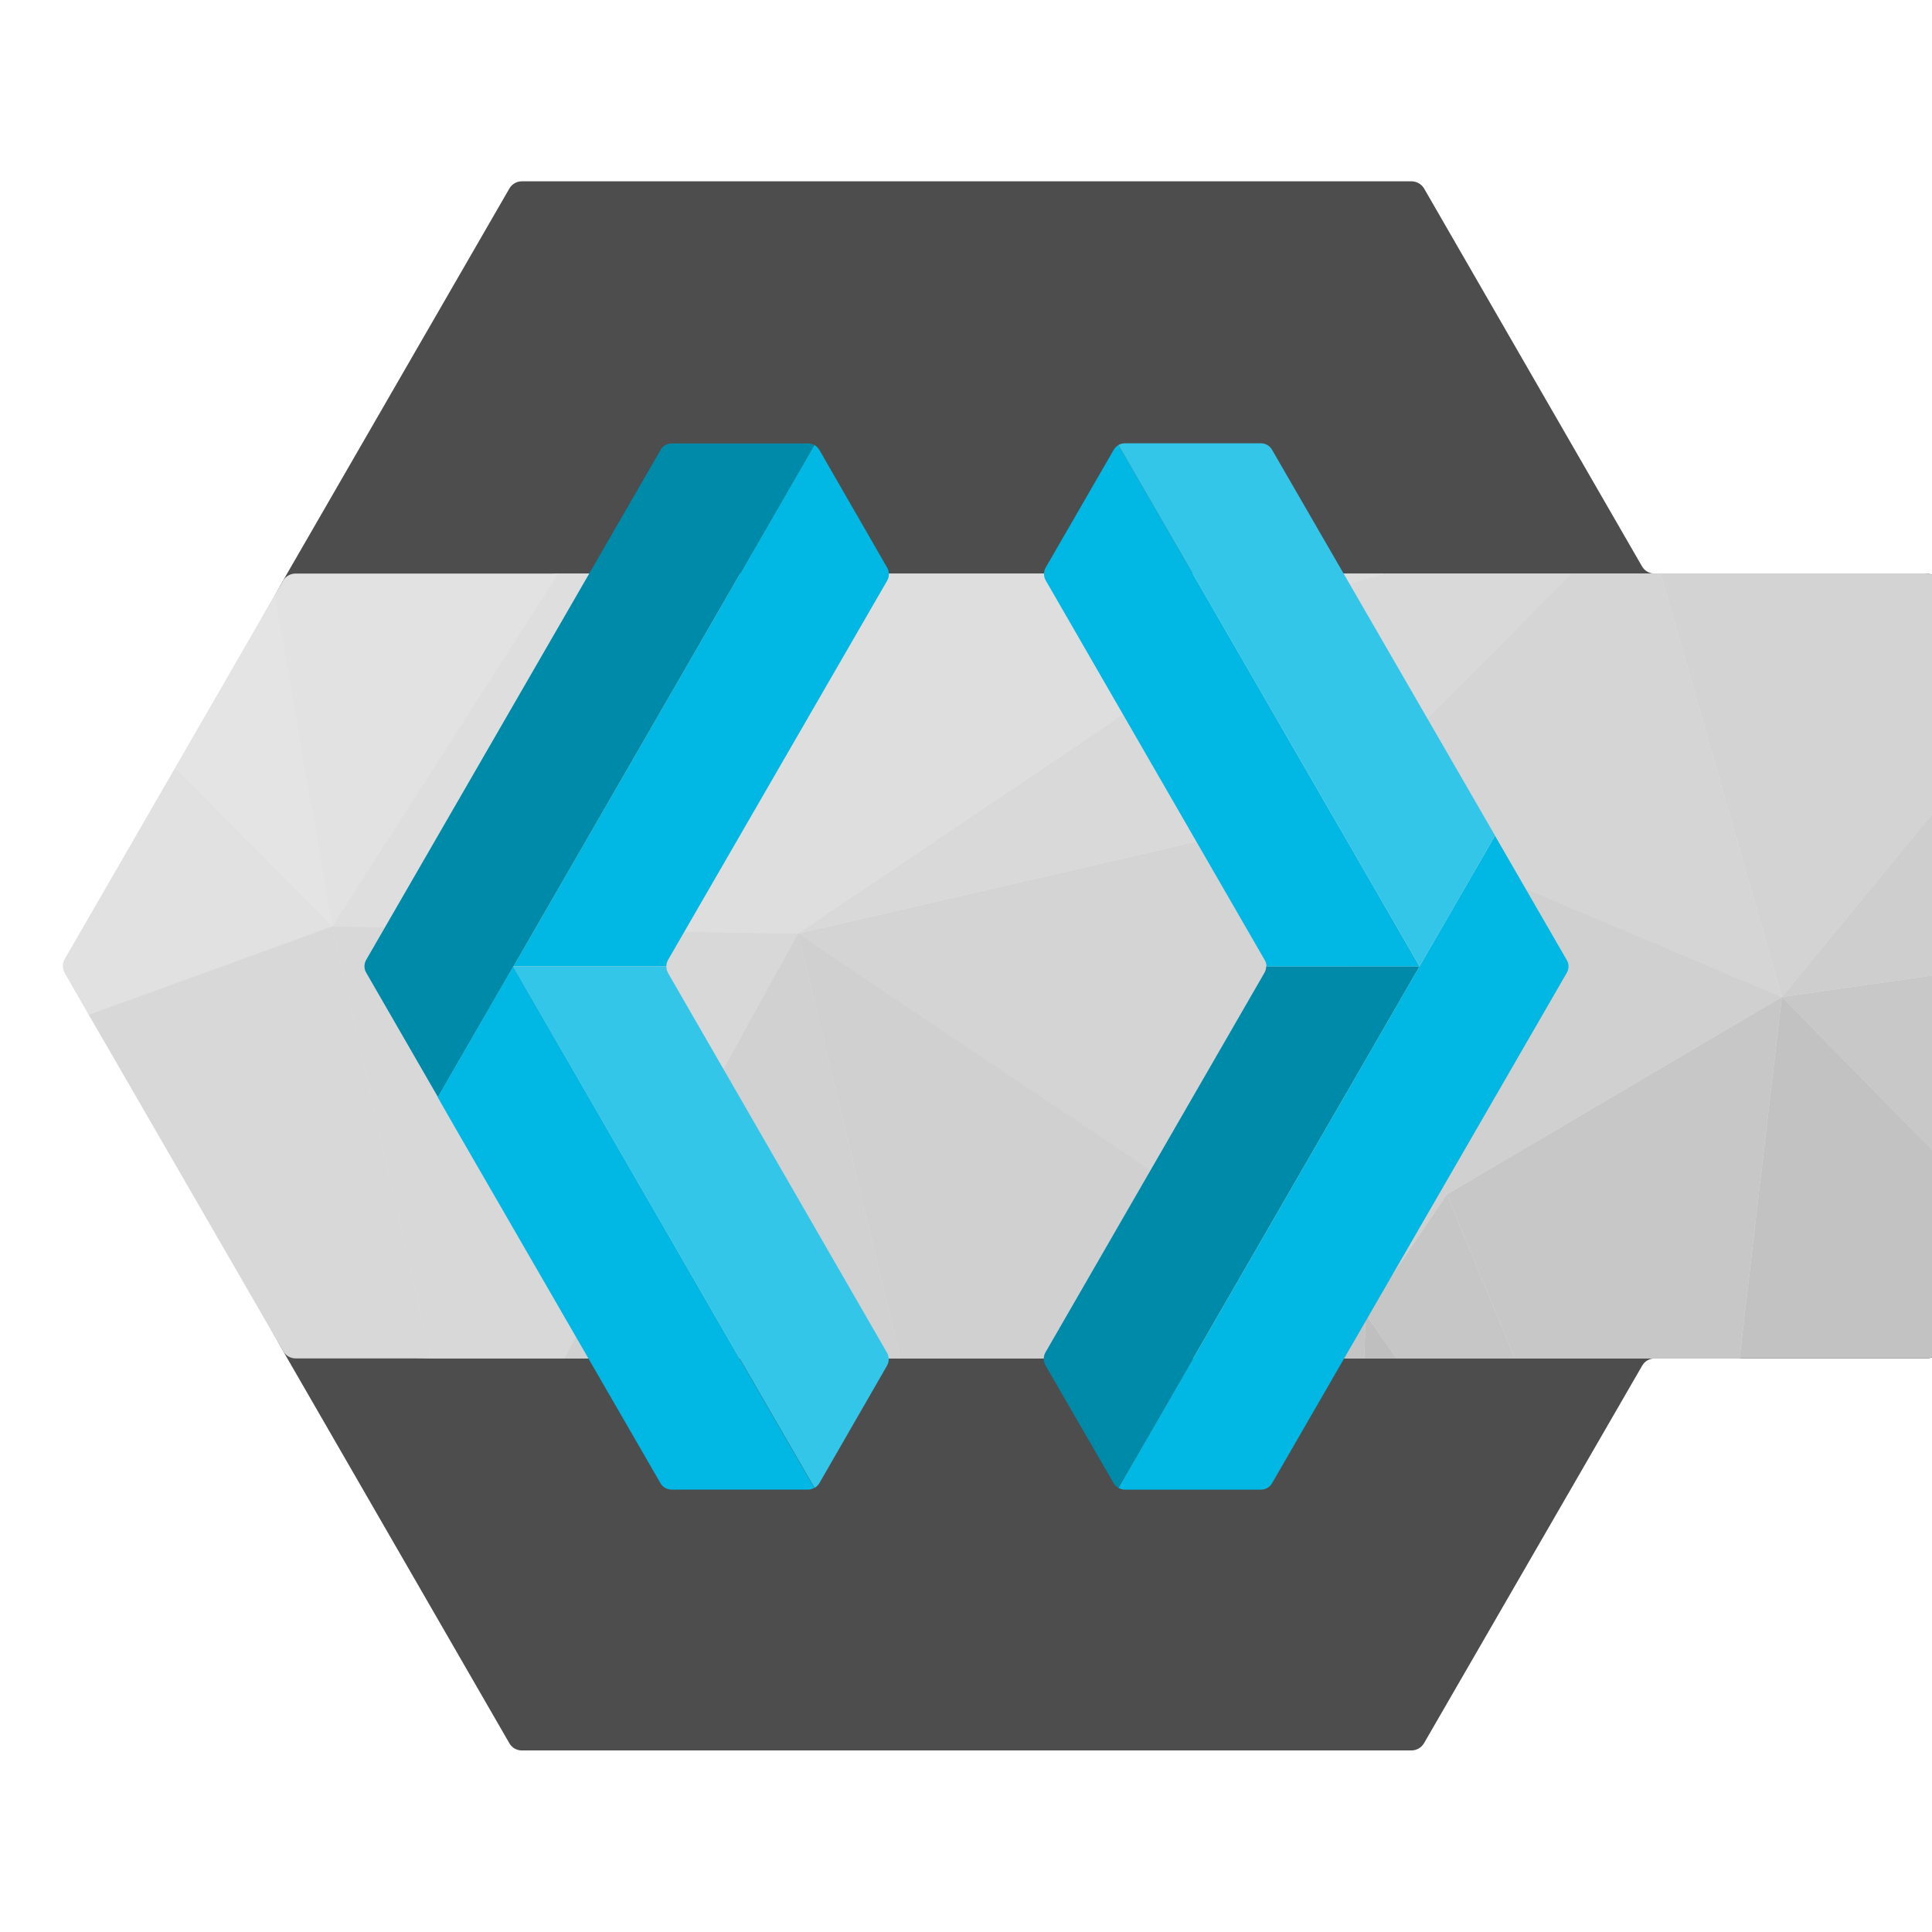
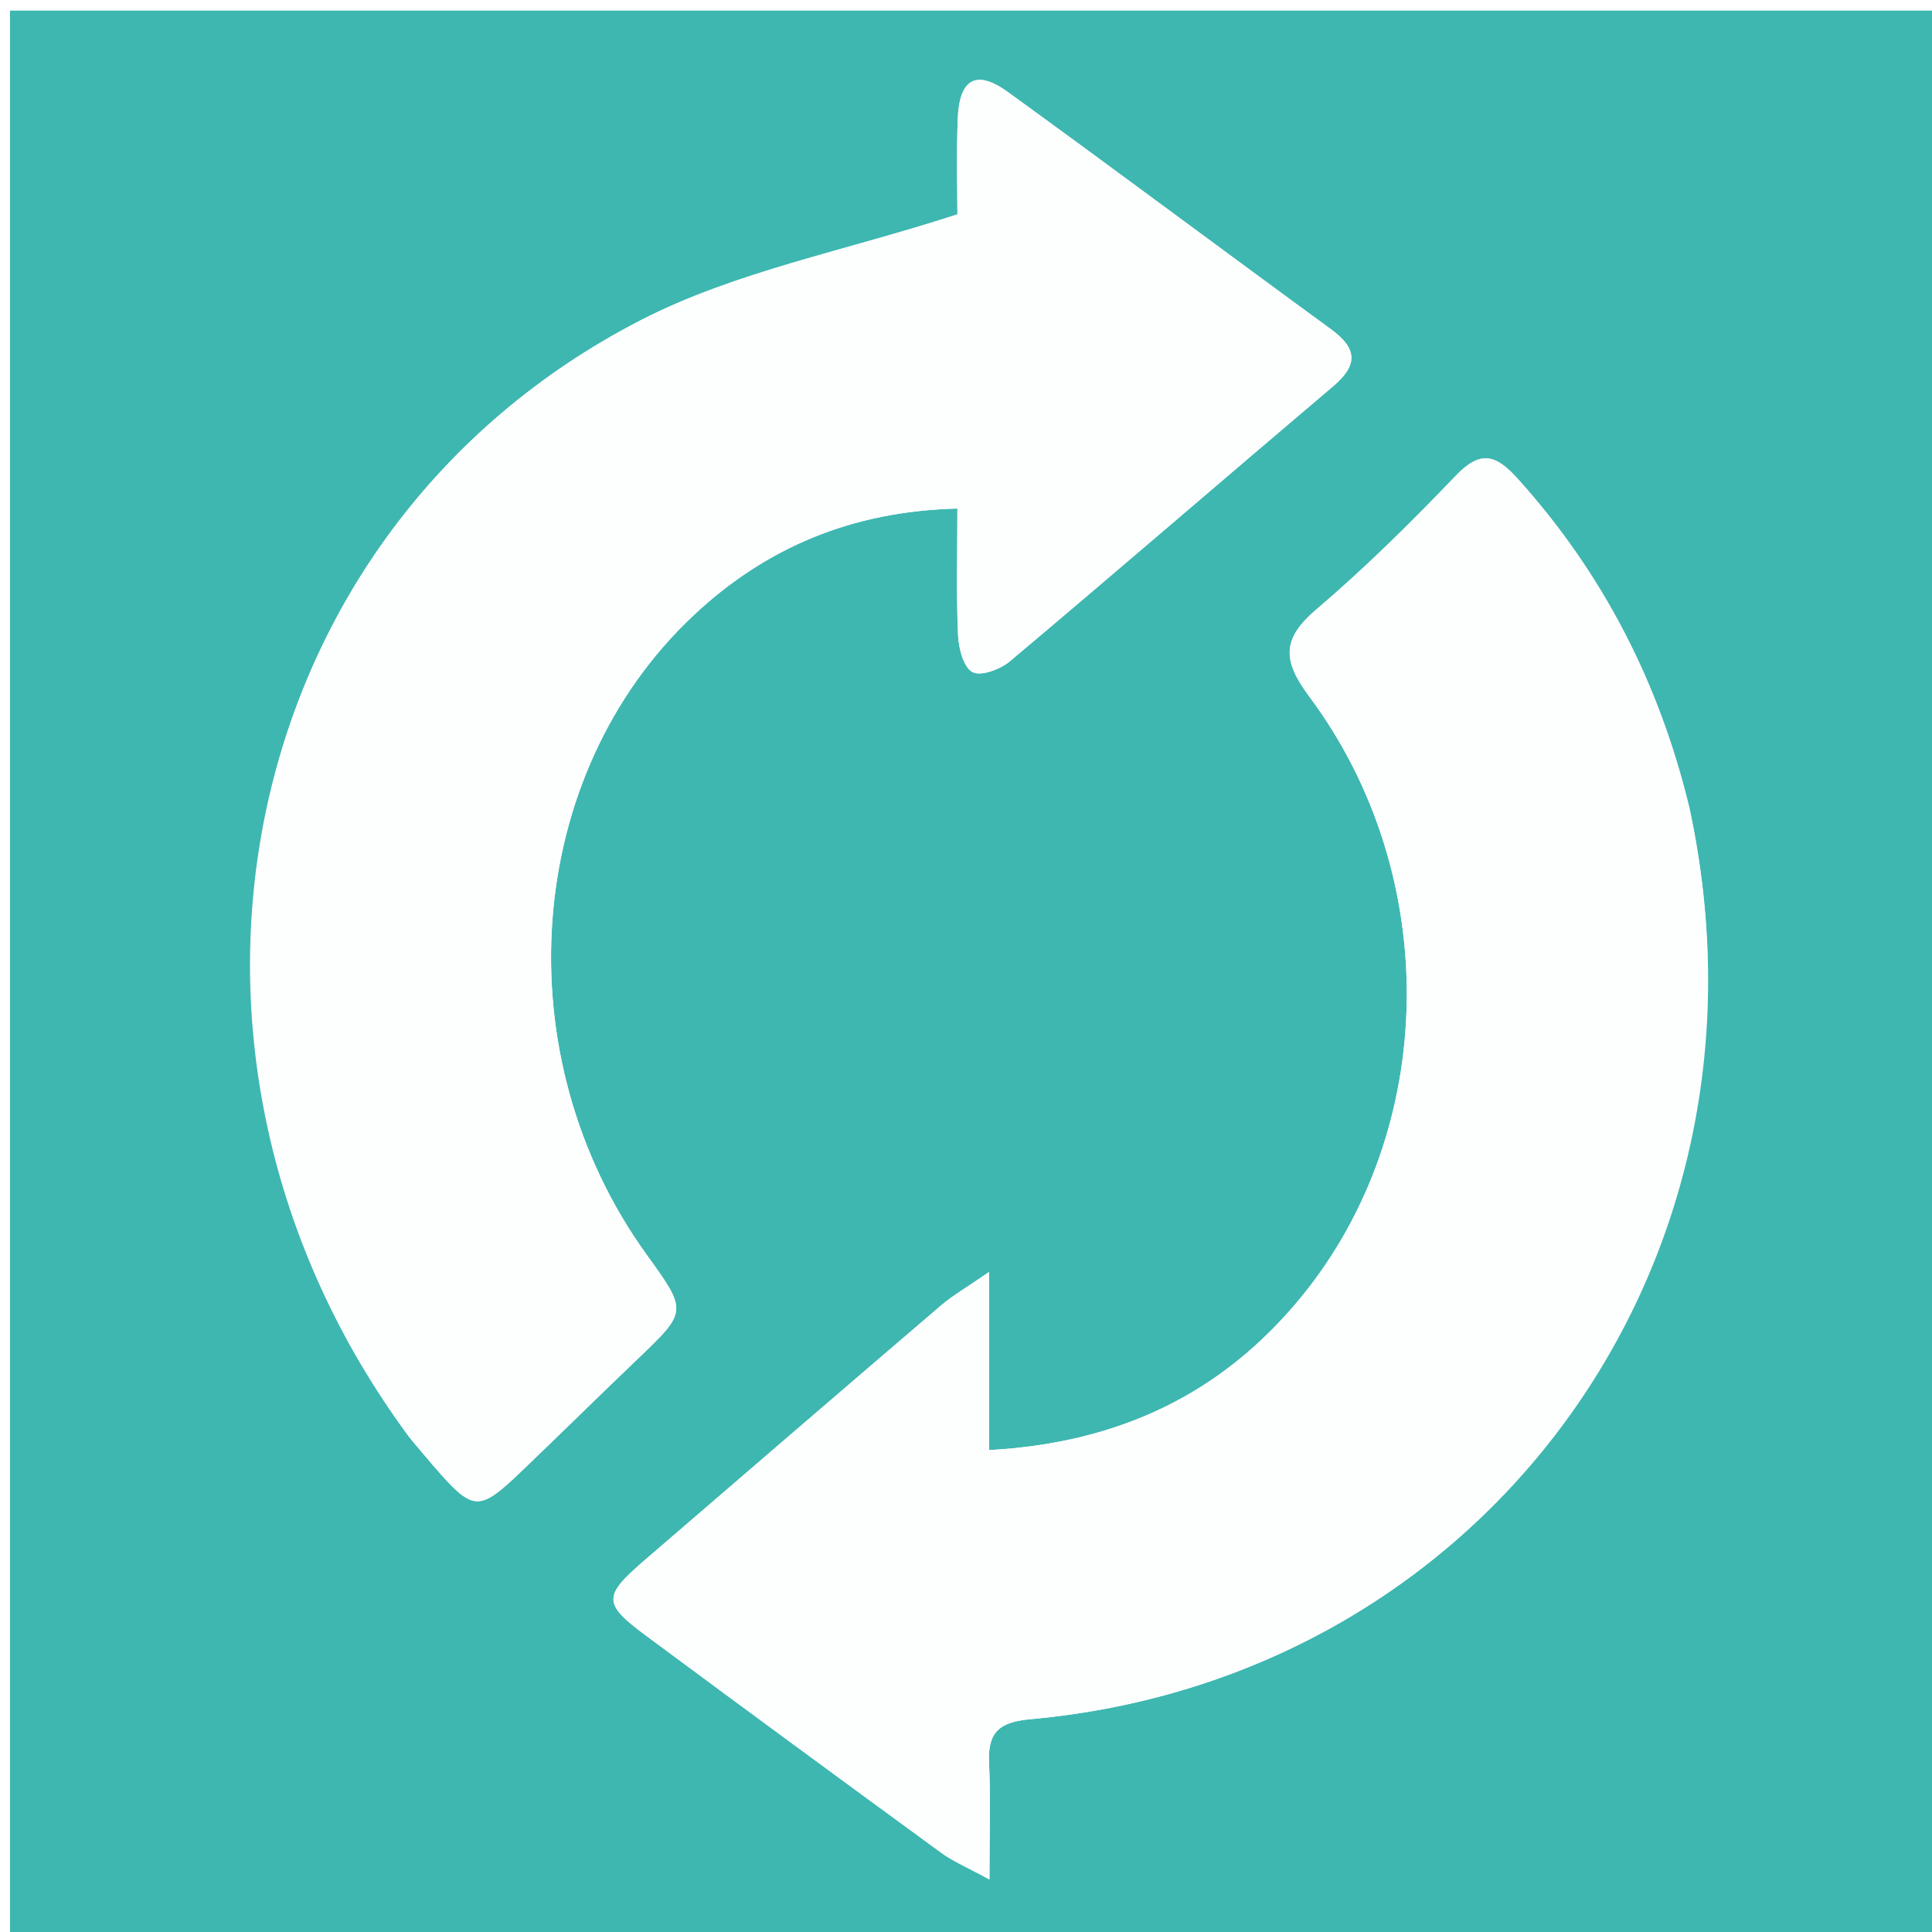
- <svg xmlns="http://www.w3.org/2000/svg" id="Layer_1" data-name="Layer 1" viewBox="0 0 512 512" version="1.1">
-   <defs id="defs10">
-     <clipPath id="clip-path">
-       <path class="cls-1" id="rect4" d="M-1018.62 565.7H862.62v1175.78h-1881.24z" />
-     </clipPath>
-     <clipPath id="clip-path-2">
-       <path class="cls-1" id="rect7" d="M0 0h512v512H0z" />
-     </clipPath>
-     <style id="style2">.cls-1{fill:none}.cls-24{fill:#d0d0d0}.cls-26{fill:#d9d9d9}.cls-28{fill:#d8d8d8}.cls-29{fill:#e2e2e2}.cls-31{fill:#dedede}.cls-36{fill:#00b8e3}.cls-37{fill:#33c6e9}.cls-38{fill:#008aaa}</style>
-   </defs>
-   <g clip-path="url(#clip-path)" id="g36" stroke-width="1.51">
-     <path d="M-42.82 358l245 24.8 199.4 2z" id="path14" fill="#b17c81" stroke="#b17c81" />
-     <path d="M-42.82 358l444.44 26.79 227.18-2z" id="path16" fill="#a2747c" stroke="#a2747c" />
-     <path d="M401.62 384.74l163.69 138.89 63.49-140.87z" id="path18" fill="#996976" stroke="#996976" />
-     <path d="M202.22 382.76l54.56 14.88 144.84-12.9z" id="path20" fill="#aa787e" stroke="#aa787e" />
-     <path d="M401.62 384.74L356 537.52l209.32-13.89z" id="path22" fill="#b2777e" stroke="#b2777e" />
-     <path d="M256.78 397.64L356 537.52l45.63-152.78z" id="path24" fill="#b27a7f" stroke="#b27a7f" />
-     <path d="M256.78 397.64l-92.26 135.91 191.47 4z" id="path26" fill="#c78485" stroke="#c78485" />
-     <path d="M202.22 382.76l-37.7 150.79 92.26-135.91z" id="path28" fill="#c08184" stroke="#c08184" />
-     <path d="M-42.82 358l207.34 175.55 37.7-150.79z" id="path30" fill="#c48485" stroke="#c48485" />
-     <path d="M-42.82 358l-51.59 137.9 258.93 37.7z" id="path32" fill="#d58b88" stroke="#d58b88" />
-     <path d="M-94.41 495.85L-33.89 598l198.41-64.48z" id="path34" fill="#e09790" stroke="#e09790" />
-   </g>
-   <g clip-path="url(#clip-path-2)" id="g110">
-     <path d="M438.48 152a3.79 3.79 0 01-3.32-1.89L377.39 49.94a3.91 3.91 0 00-3.39-1.89H138.33a3.79 3.79 0 00-3.33 1.89L75 153.89l-55.83 100.2a3.88 3.88 0 000 3.82L75 358l60 104a3.79 3.79 0 003.32 1.89H374a3.91 3.91 0 003.36-1.89l57.84-100.1a3.79 3.79 0 013.32-1.89h71.93a4.32 4.32 0 004.32-4.32V156.32a4.32 4.32 0 00-4.32-4.32h-72z" id="path38" fill="#4d4d4d" />
-     <path d="M72.85 157.64l-55.191 98.369 5.871 12.931 54.845 89.592L114.19 360l287.27-.02H461l38.264-9.68 15.496-42.81.01-49.36v-45.72L510.46 152h-71.98l-22.11.01H147.94l-75.09 5.63" id="path27674" fill="#e2e2e2" stroke="none" stroke-width="1" stroke-linecap="butt" stroke-linejoin="miter" stroke-opacity="1" fill-opacity="1" />
-     <path class="cls-1" d="M510.46 152H78.34a3.91 3.91 0 00-3.34 1.89v.07l-2.14 3.69-26.45 45.83-29.23 50.63a3.8 3.8 0 000 3.83l6.35 11L75 358.06a3.84 3.84 0 003.34 1.94h432.18a4.27 4.27 0 004.24-4.28V156.34a4.32 4.32 0 00-4.3-4.34z" id="path40" />
-     <path d="M88.1 245.5l-64.57 23.44-6.35-11a3.8 3.8 0 010-3.83l29.23-50.63z" id="path42" fill="#e1e1e1" />
-     <path id="polygon44" fill="#c8c8c8" d="M472.21 264.21l42.56-6.08v49.36l-42.56-43.28z" />
-     <path d="M472.21 264.21l42.55 43.28v48.21a4.27 4.27 0 01-4.24 4.28H461z" id="path46" fill="#c2c2c2" />
-     <path id="polygon48" fill="#c7c7c7" d="M472.21 264.21L461 359.98h-59.54l-18.04-43.45 88.79-52.32z" />
-     <path id="polygon50" fill="#cecece" d="M472.21 264.21l42.56-51.8v45.72l-42.56 6.08z" />
-     <path d="M514.77 156.33v56.08l-42.55 51.8L440.12 152h70.33a4.32 4.32 0 014.32 4.33z" id="path52" fill="#d3d3d3" />
-     <path id="polygon54" fill="#c6c6c6" d="M401.46 359.98h-31.4l-8.14-11.67 21.5-31.78 18.04 43.45z" />
-     <path id="polygon56" fill="#d5d5d5" d="M472.21 264.21l-117.79-49.79 61.95-62.41h23.75l32.09 112.2z" />
-     <path class="cls-24" d="M354.42 214.42l29 102.11 88.8-52.32z" id="path58" />
-     <path id="polygon60" fill="#bfbfbf" d="M370.06 359.98h-8.52l.38-11.67 8.14 11.67z" />
-     <path class="cls-26" id="polygon62" d="M416.37 152.01l-61.95 62.41-11.18-55.82 23.92-6.59h49.21z" />
-     <path d="M354.42 214.42l-143 33 150.5 100.89z" id="path64" fill="#d4d4d4" />
-     <path class="cls-24" d="M354.42 214.42l7.49 133.9 21.5-31.78z" id="path66" />
-     <path class="cls-26" d="M343.24 158.6l-131.77 88.79 143-33z" id="path68" />
-     <path class="cls-28" id="polygon70" d="M211.47 247.39L149.5 359.98h-35.31L88.1 245.5l123.37 1.89z" />
-     <path class="cls-29" d="M147.94 152L88.1 245.5l-15.25-87.86 2.15-3.7v-.07a3.91 3.91 0 013.33-1.87h69.61z" id="path72" />
-     <path class="cls-28" d="M114.19 360H78.33a3.84 3.84 0 01-3.33-2l-51.47-89.06L88.1 245.5z" id="path74" />
-     <path id="polygon76" fill="#e4e4e4" d="M46.41 203.47l26.44-45.83L88.1 245.5z" />
-     <path class="cls-31" id="polygon78" d="M276.77 152.01H172.39l39.08 95.38 131.77-88.79-39.72-6.59h-26.75z" />
-     <path class="cls-31" id="polygon80" d="M156.09 152.01h-8.15L88.1 245.5l123.37 1.89-39.08-95.38h-16.3z" />
-     <path id="polygon82" fill="#c5c5c5" d="M333.23 359.98h28.31l.38-11.67-28.69 11.67z" />
-     <path class="cls-24" id="polygon84" d="M361.92 348.31L211.47 247.39l27.1 112.59h94.66l28.69-11.67z" />
-     <path id="polygon86" fill="#d1d1d1" d="M149.5 359.98H238.57l-27.1-112.59-61.97 112.59z" />
-     <path id="polygon88" fill="#ddd" d="M343.65 152.01l-.41 6.59 23.92-6.59H343.65z" />
-     <path id="polygon90" fill="#e3e3e3" d="M303.52 152.01l39.72 6.59-3.66-6.59h-36.06z" />
-     <path class="cls-29" id="polygon92" d="M339.58 152.01l3.66 6.59.41-6.59h-4.07z" />
-     <path class="cls-36" d="M235.15 153.81L177 254.46a3.38 3.38 0 00-.42 1.64h-40.51l79.74-138.18a3.14 3.14 0 011.19 1.15l.11.11 18.08 31.41a3.49 3.49 0 01-.04 3.22z" id="path94" />
-     <path class="cls-37" d="M235.08 361.89l-18 31.27a3.51 3.51 0 01-1.22 1.15L136 256.14h40.6a3.09 3.09 0 00.38 1.57.37.37 0 00.07.17l58 100.58a3.41 3.41 0 01.03 3.43z" id="path96" />
-     <path class="cls-38" d="M215.81 117.92L136.07 256.1l-20 34.66-19.1-33.12a3.09 3.09 0 01-.38-1.57 3.38 3.38 0 01.42-1.64l19.3-33.43 58.75-101.74a3.4 3.4 0 013-1.75h36.04a3.58 3.58 0 011.71.41z" id="path98" />
-     <path class="cls-36" d="M215.81 394.31a3.58 3.58 0 01-1.71.45H178a3.4 3.4 0 01-3-1.75l-53.72-93-5.28-9.22 20-34.66z" id="path100" />
-     <path class="cls-38" d="M376.19 256.1l-79.8 138.21a3.73 3.73 0 01-1.19-1.15l-.07-.1L277 361.72a3.49 3.49 0 010-3.22l58.06-100.65a3.38 3.38 0 00.49-1.75h40.57z" id="path102" />
-     <path class="cls-36" d="M415.68 256.1a3.38 3.38 0 01-.49 1.75l-78.13 135.31a3.42 3.42 0 01-2.9 1.61h-36a3.72 3.72 0 01-1.75-.45l79.78-138.22 20-34.62 19 32.91a3.35 3.35 0 01.49 1.71z" id="path104" />
-     <path class="cls-36" d="M376.19 256.1h-40.56a3.35 3.35 0 00-.49-1.71l-58-100.55a3.41 3.41 0 010-3.46l18.08-31.3a3.73 3.73 0 011.19-1.15z" id="path106" />
-     <path class="cls-37" d="M396.2 221.44l-20 34.62-79.81-138.14a3.72 3.72 0 011.75-.45h36a3.42 3.42 0 012.9 1.61z" id="path108" />
-   </g>
+ <svg xmlns="http://www.w3.org/2000/svg" version="1.1" id="Layer_1" x="0px" y="0px" width="100%" viewBox="0 0 200 200" enable-background="new 0 0 200 200" xml:space="preserve">
+   <path fill="#3EB7B1" opacity="1" stroke="none" d=" M121,201   C80.692,201 40.883,201 1.037,201   C1.037,134.4 1.037,67.8 1.037,1.1   C67.558,1.1 134.117,1.1 200.838,1.1   C200.838,67.666 200.838,134.333 200.838,201   C174.467,201 147.983,201 121,201  M42.528,148.978   C43.281,149.868 44.024,150.766 44.788,151.647   C49.047,156.56 49.509,156.595 54.153,152.141   C58.119,148.338 62.034,144.482 66.003,140.684   C71.165,135.744 71.178,135.758 66.94,129.886   C52.077,109.293 54.157,80.221 71.834,63.665   C79.329,56.646 88.249,52.912 99.11,52.644   C99.11,57.439 98.993,61.584 99.176,65.716   C99.236,67.079 99.714,69.029 100.655,69.566   C101.491,70.043 103.539,69.302 104.525,68.472   C115.737,59.039 126.824,49.458 138.004,39.987   C140.604,37.784 140.514,36.074 137.781,34.08   C126.619,25.936 115.554,17.659 104.367,9.55   C101.036,7.136 99.289,8.148 99.14,12.417   C99.007,16.211 99.112,20.013 99.112,22.19   C87.48,25.985 76.115,28.104 66.274,33.178   C24.064,54.94 13.006,109.079 42.528,148.978  M174.919,83.727   C171.837,70.849 166.009,59.431 157.11,49.556   C154.851,47.049 153.267,46.57 150.709,49.24   C146.104,54.047 141.356,58.758 136.292,63.068   C132.695,66.129 132.733,68.345 135.535,72.103   C149.335,90.606 148.93,116.935 134.668,134.31   C126.58,144.163 116.018,149.37 102.39,150.114   C102.39,144.061 102.39,138.525 102.39,131.674   C99.975,133.343 98.605,134.123 97.428,135.13   C87.176,143.9 76.954,152.707 66.732,161.512   C62.414,165.232 62.393,165.998 66.862,169.312   C77.029,176.851 87.229,184.344 97.45,191.809   C98.667,192.697 100.1,193.289 102.426,194.562   C102.426,189.766 102.562,186.139 102.385,182.528   C102.232,179.382 103.376,178.269 106.622,177.977   C153.611,173.746 184.928,130.91 174.919,83.727  z" />
+   <path fill="#FDFEFE" opacity="1" stroke="none" d=" M42.304,148.694   C13.006,109.079 24.064,54.94 66.274,33.178   C76.115,28.104 87.48,25.985 99.112,22.19   C99.112,20.013 99.007,16.211 99.14,12.417   C99.289,8.148 101.036,7.136 104.367,9.55   C115.554,17.659 126.619,25.936 137.781,34.08   C140.514,36.074 140.604,37.784 138.004,39.987   C126.824,49.458 115.737,59.039 104.525,68.472   C103.539,69.302 101.491,70.043 100.655,69.566   C99.714,69.029 99.236,67.079 99.176,65.716   C98.993,61.584 99.11,57.439 99.11,52.644   C88.249,52.912 79.329,56.646 71.834,63.665   C54.157,80.221 52.077,109.293 66.94,129.886   C71.178,135.758 71.165,135.744 66.003,140.684   C62.034,144.482 58.119,148.338 54.153,152.141   C49.509,156.595 49.047,156.56 44.788,151.647   C44.024,150.766 43.281,149.868 42.304,148.694  z" />
+   <path fill="#FDFEFE" opacity="1" stroke="none" d=" M174.979,84.145   C184.928,130.91 153.611,173.746 106.622,177.977   C103.376,178.269 102.232,179.382 102.385,182.528   C102.562,186.139 102.426,189.766 102.426,194.562   C100.1,193.289 98.667,192.697 97.45,191.809   C87.229,184.344 77.029,176.851 66.862,169.312   C62.393,165.998 62.414,165.232 66.732,161.512   C76.954,152.707 87.176,143.9 97.428,135.13   C98.605,134.123 99.975,133.343 102.39,131.674   C102.39,138.525 102.39,144.061 102.39,150.114   C116.018,149.37 126.58,144.163 134.668,134.31   C148.93,116.935 149.335,90.606 135.535,72.103   C132.733,68.345 132.695,66.129 136.292,63.068   C141.356,58.758 146.104,54.047 150.709,49.24   C153.267,46.57 154.851,47.049 157.11,49.556   C166.009,59.431 171.837,70.849 174.979,84.145  z" />
</svg>
